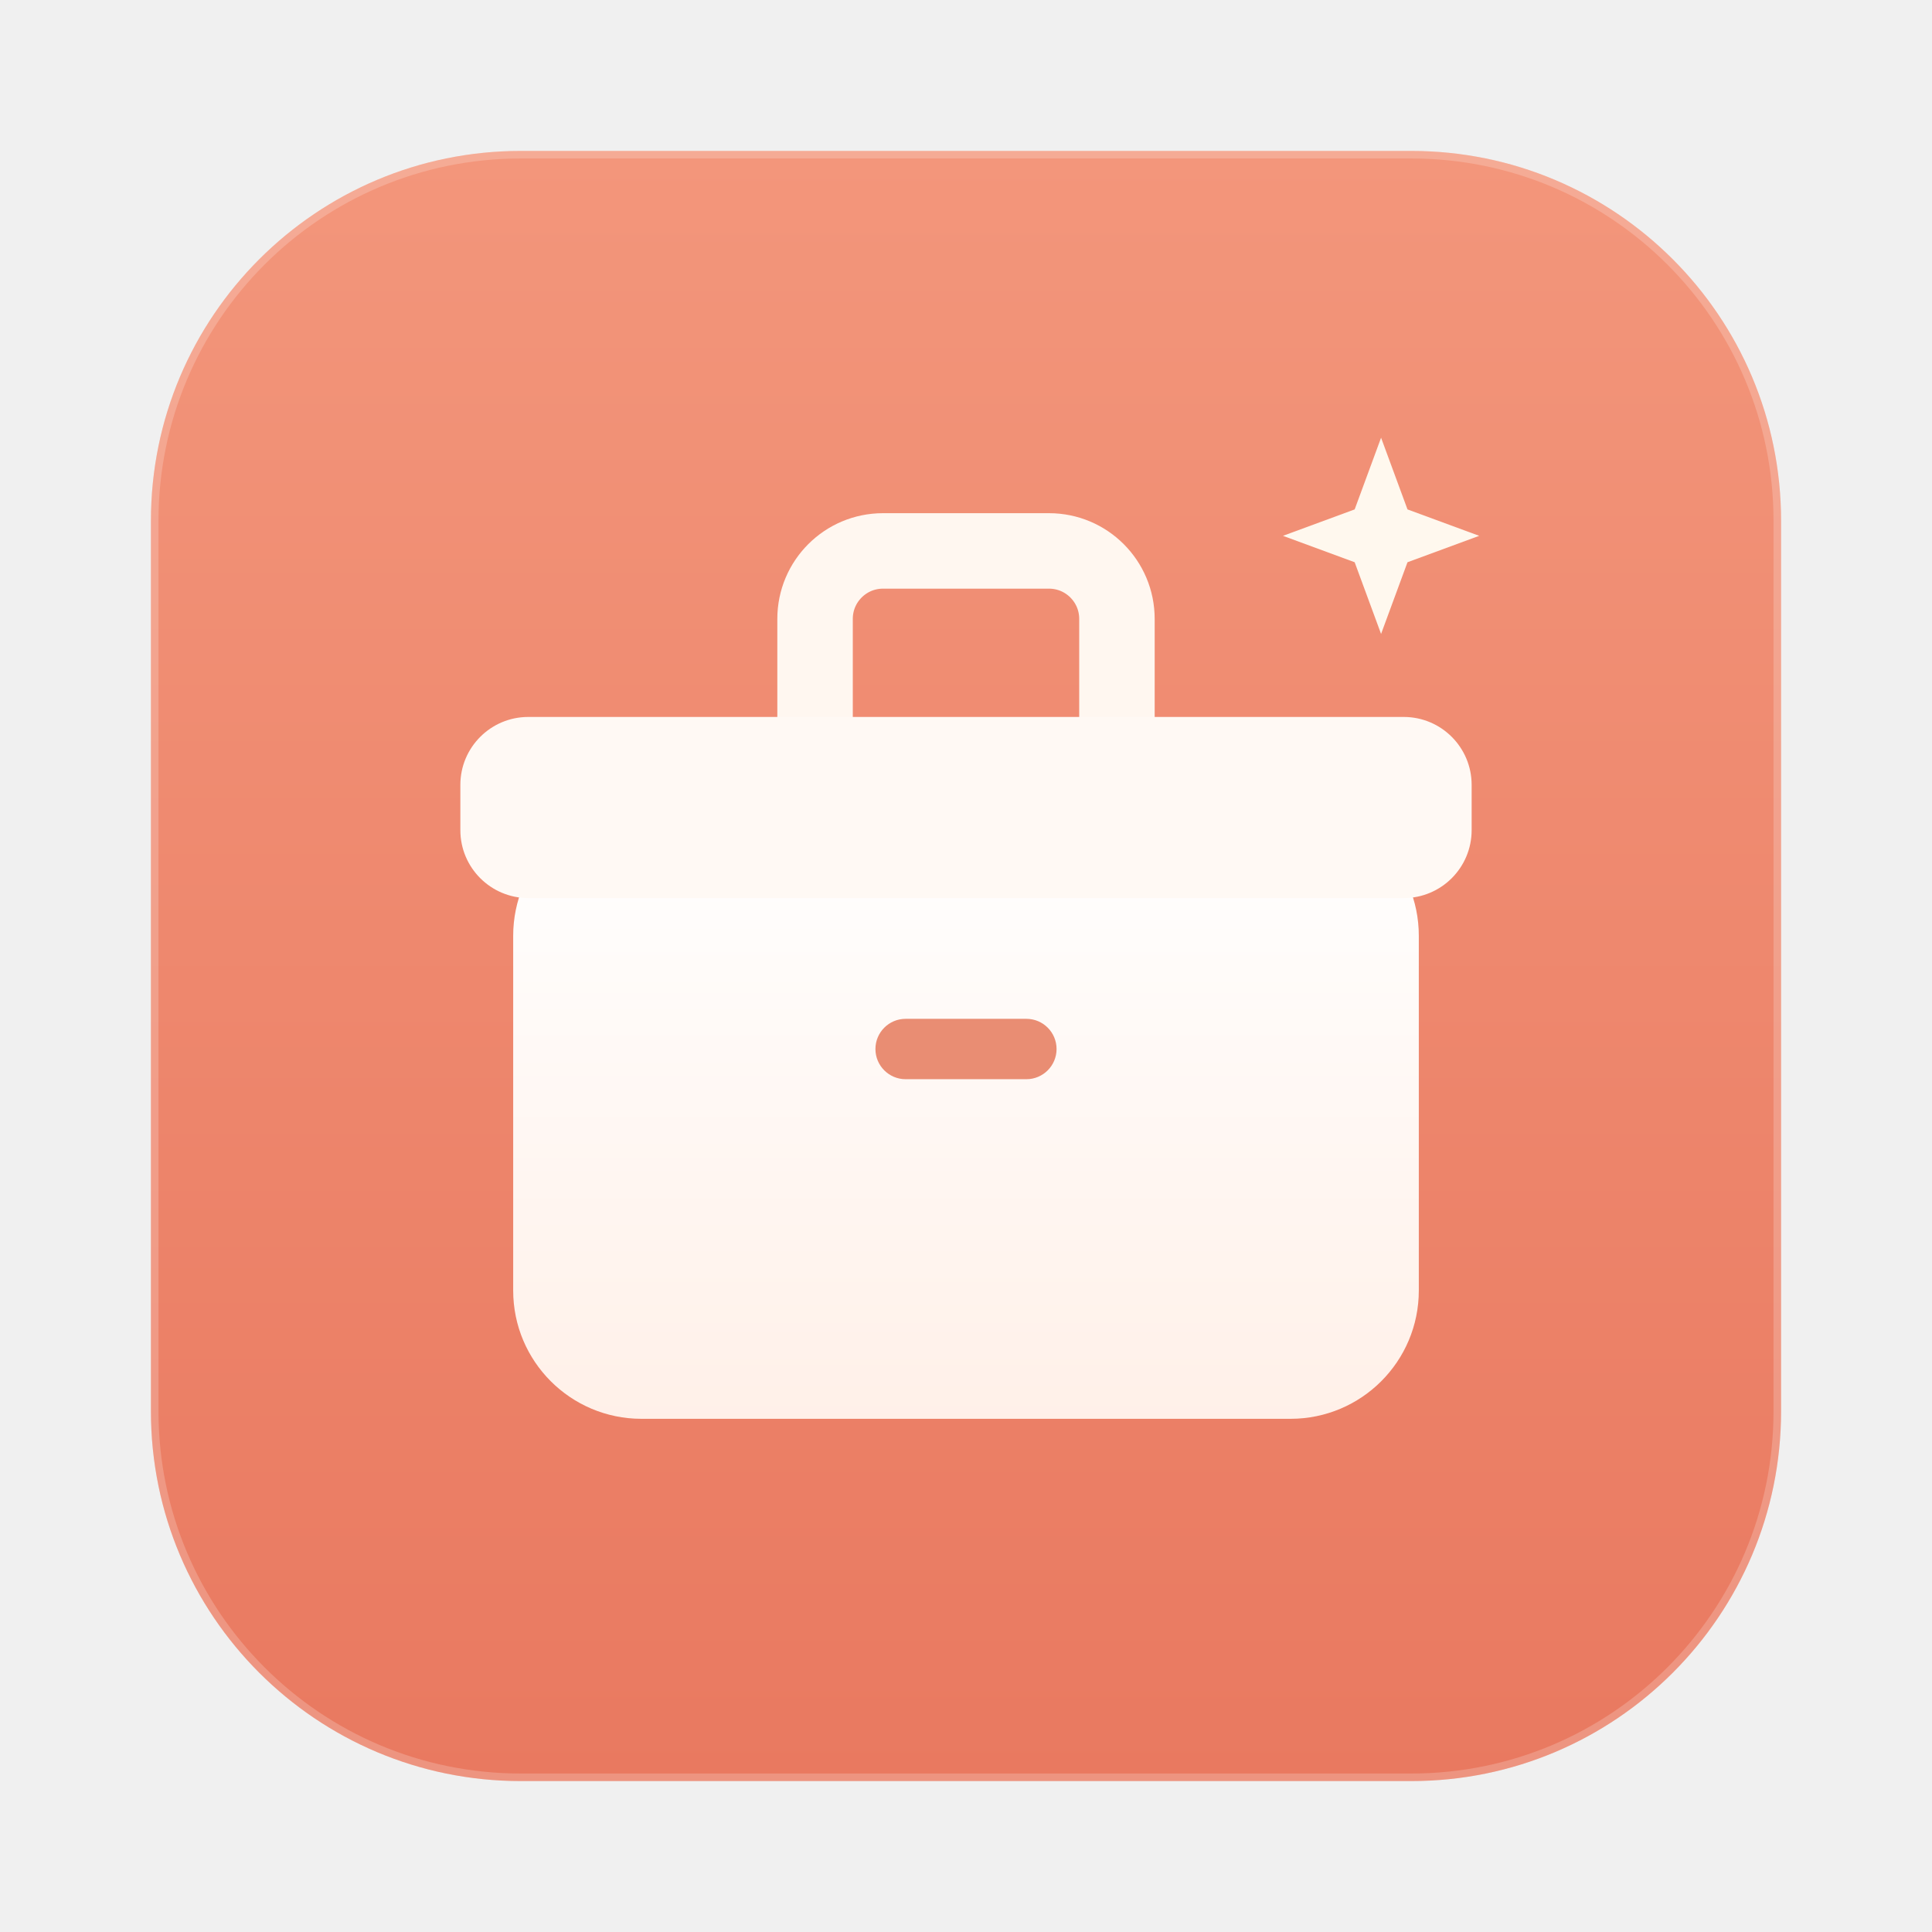
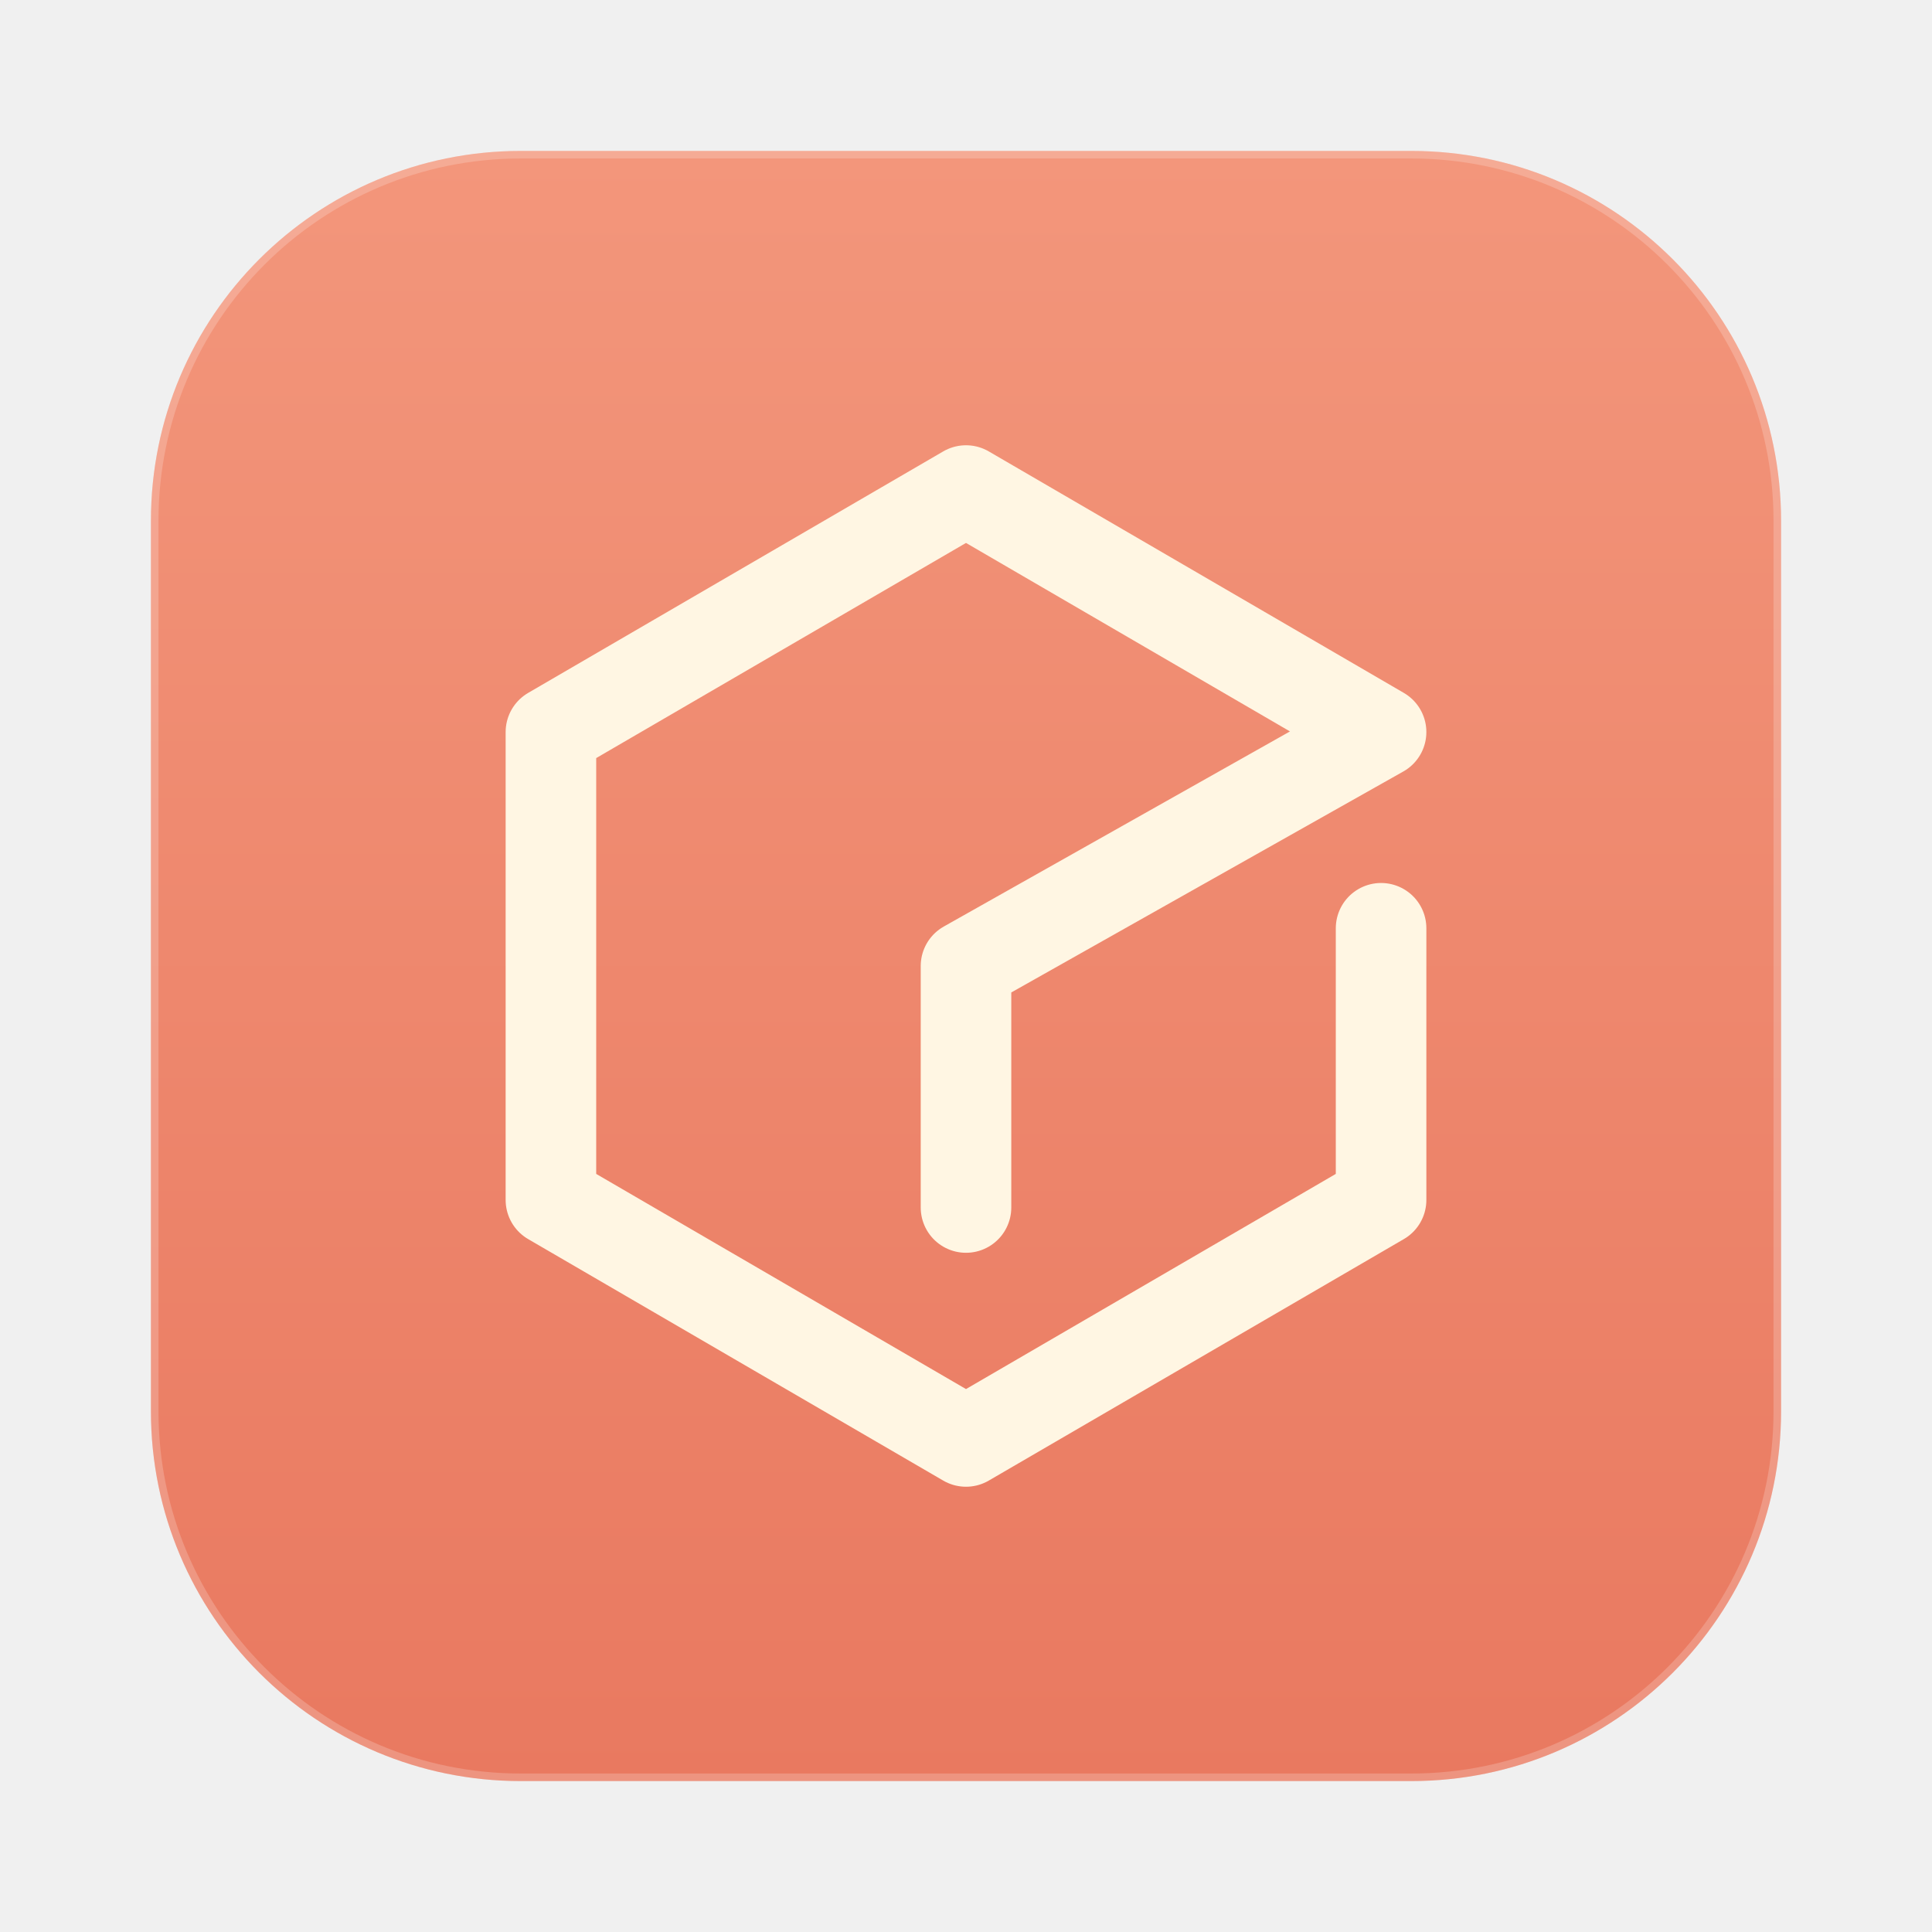
- <svg xmlns="http://www.w3.org/2000/svg" viewBox="0 0 256 256" fill="none">
+ <svg xmlns="http://www.w3.org/2000/svg" viewBox="0 0 256 256">
  <defs>
    <linearGradient id="tile" x1="128" y1="20" x2="128" y2="236" gradientUnits="userSpaceOnUse">
      <stop stop-color="#F3967B" />
      <stop offset="1" stop-color="#E97960" />
    </linearGradient>
-     <linearGradient id="box" x1="128" y1="107" x2="128" y2="189" gradientUnits="userSpaceOnUse">
-       <stop stop-color="#FFF" />
-       <stop offset="1" stop-color="#FFF0E8" />
-     </linearGradient>
  </defs>
  <rect x="20" y="20" width="216" height="216" rx="49" fill="url(#tile)" />
-   <rect x="20.5" y="20.5" width="215" height="215" rx="48.5" stroke="#FFF" stroke-opacity=".2" />
-   <path d="M108 96V82a9 9 0 0 1 9-9h22a9 9 0 0 1 9 9v14" stroke="#FFF7F0" stroke-width="10" stroke-linecap="round" />
-   <rect x="68" y="107" width="120" height="81" rx="17" fill="url(#box)" />
-   <rect x="61" y="95" width="134" height="24" rx="9" fill="#FFF9F4" />
-   <rect x="116" y="135" width="24" height="8" rx="4" fill="#E98D73" />
-   <path d="m183 58 3.5 9.5L196 71l-9.5 3.5L183 84l-3.5-9.5L170 71l9.5-3.5L183 58Z" fill="#FFF8EE" />
+   <rect x="20.5" y="20.5" width="215" height="215" rx="48.5" fill="none" stroke="#FFF" stroke-opacity=".2" />
+   <path d="M128 160v-32l55-31-55-32-55 32v62l55 32 55-32v-36" fill="none" stroke="#FFF6E3" stroke-width="12" stroke-linejoin="round" stroke-linecap="round" />
</svg>
